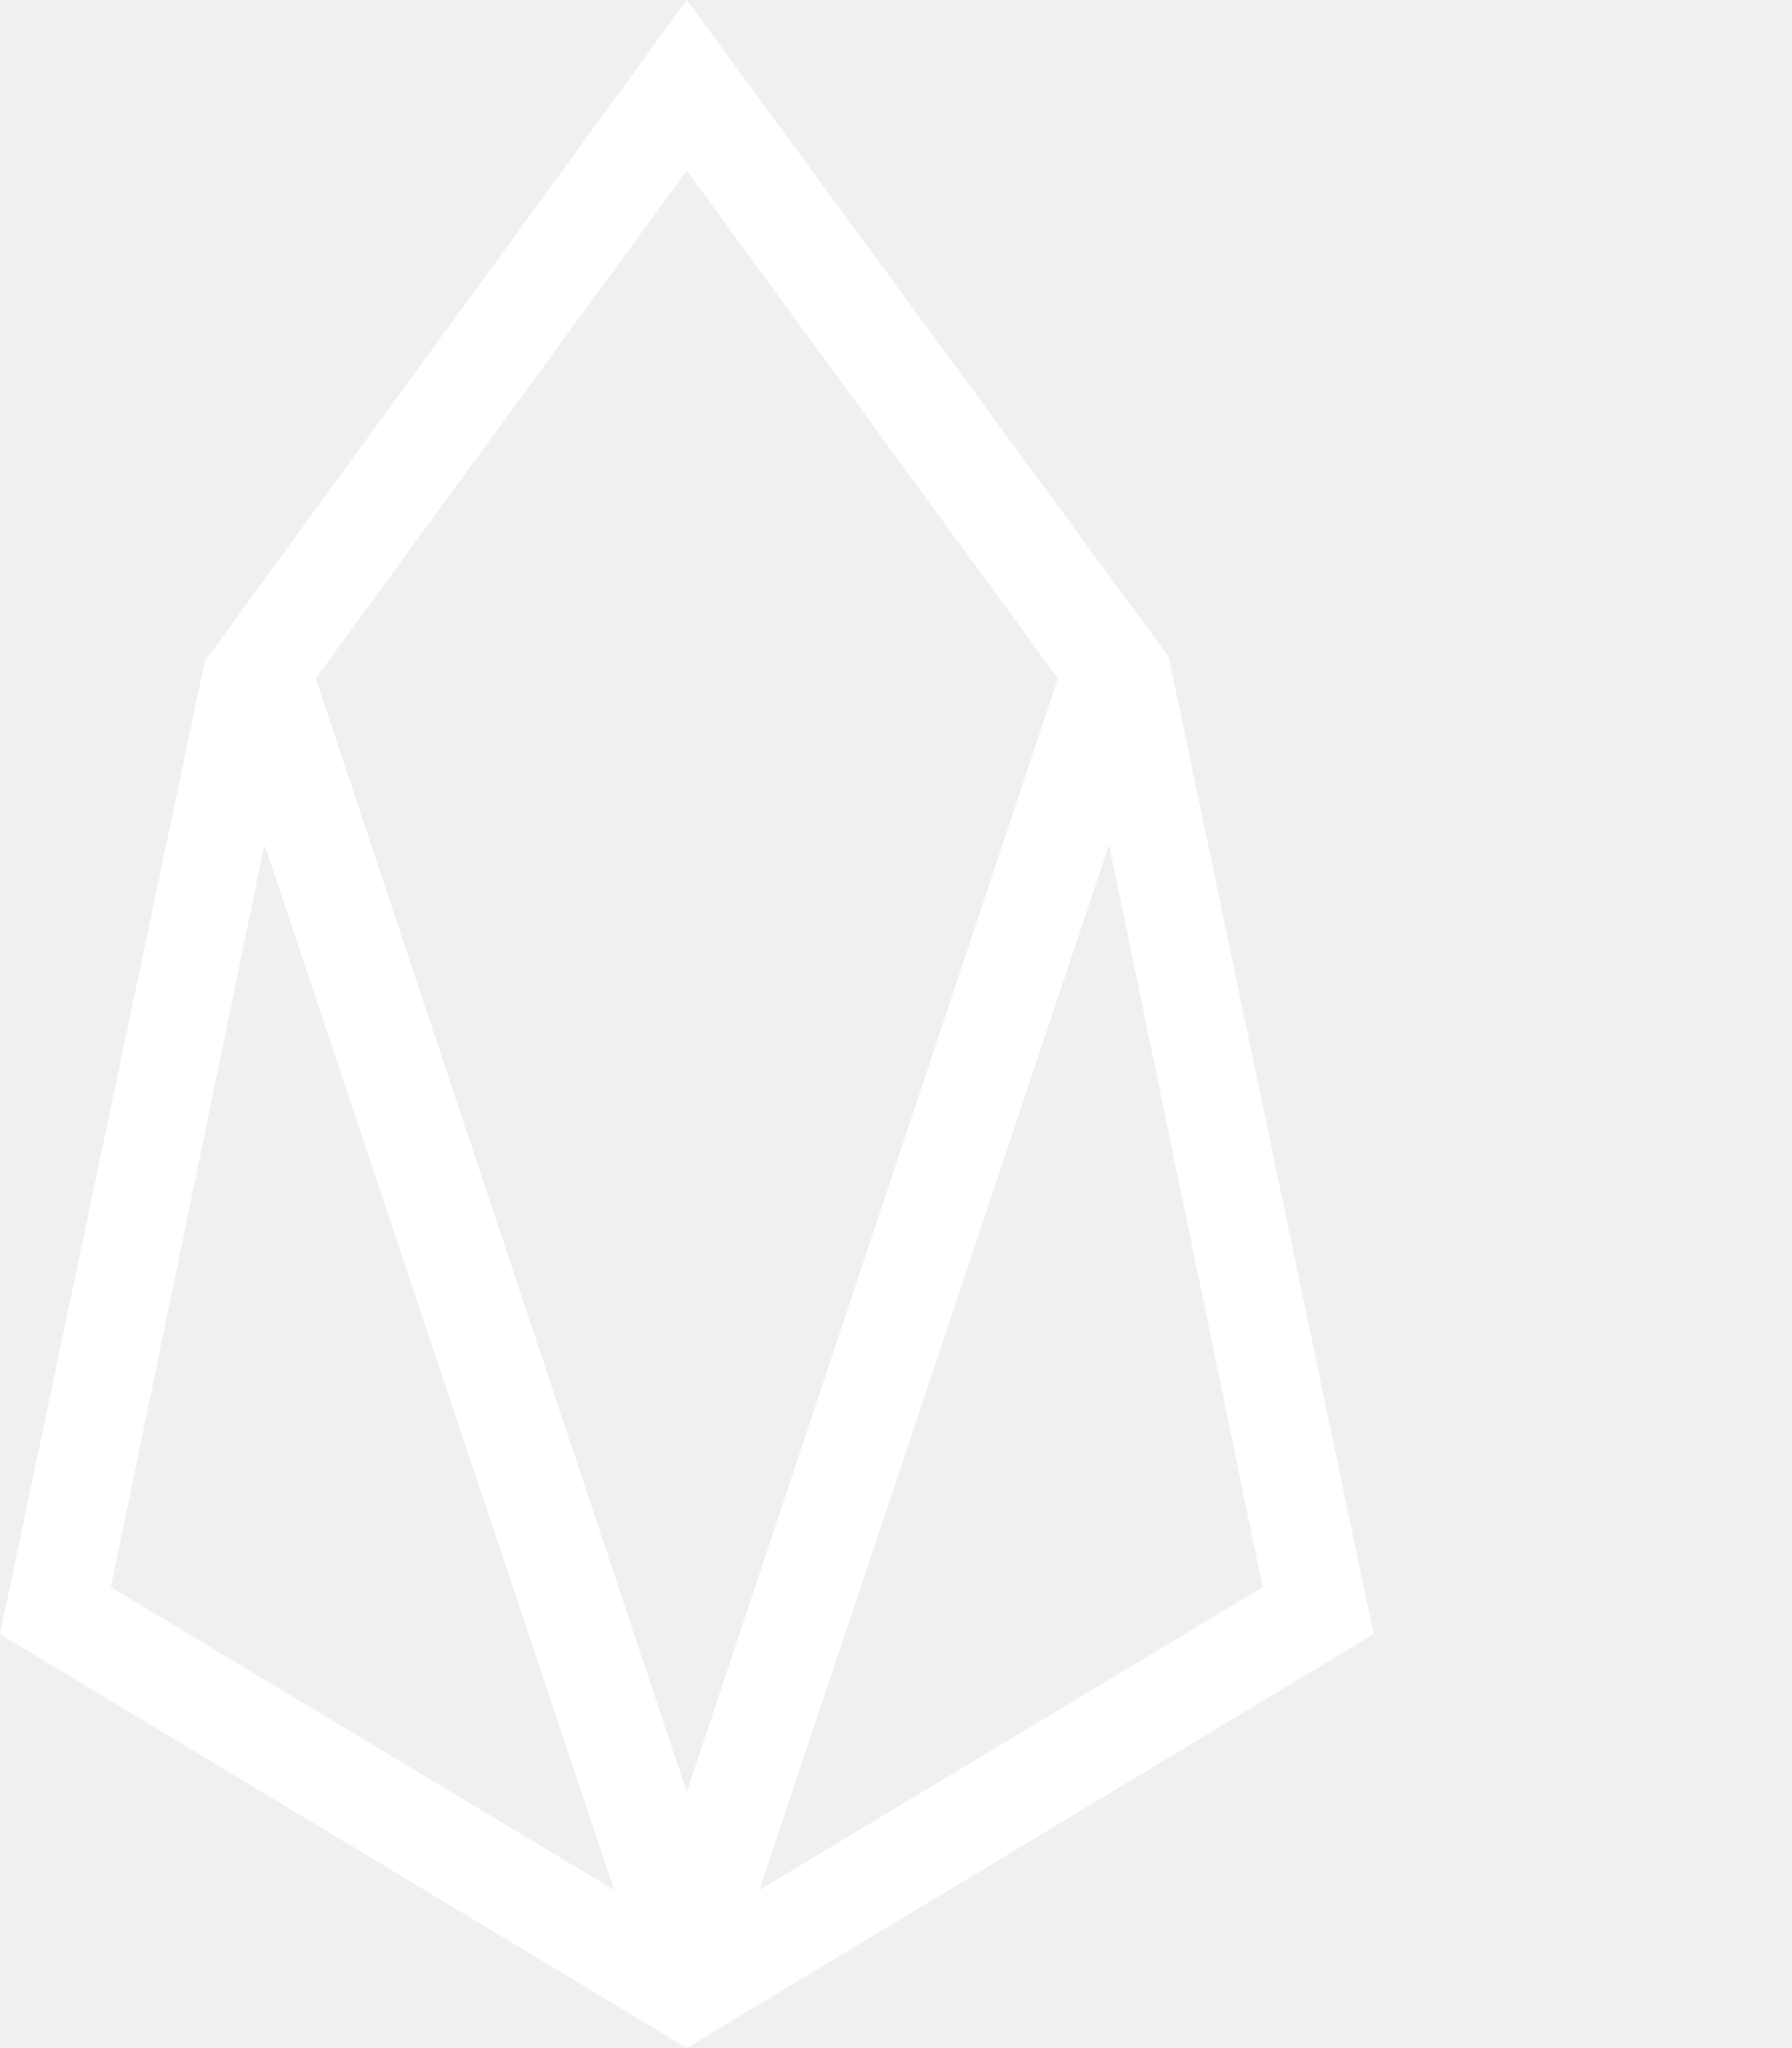
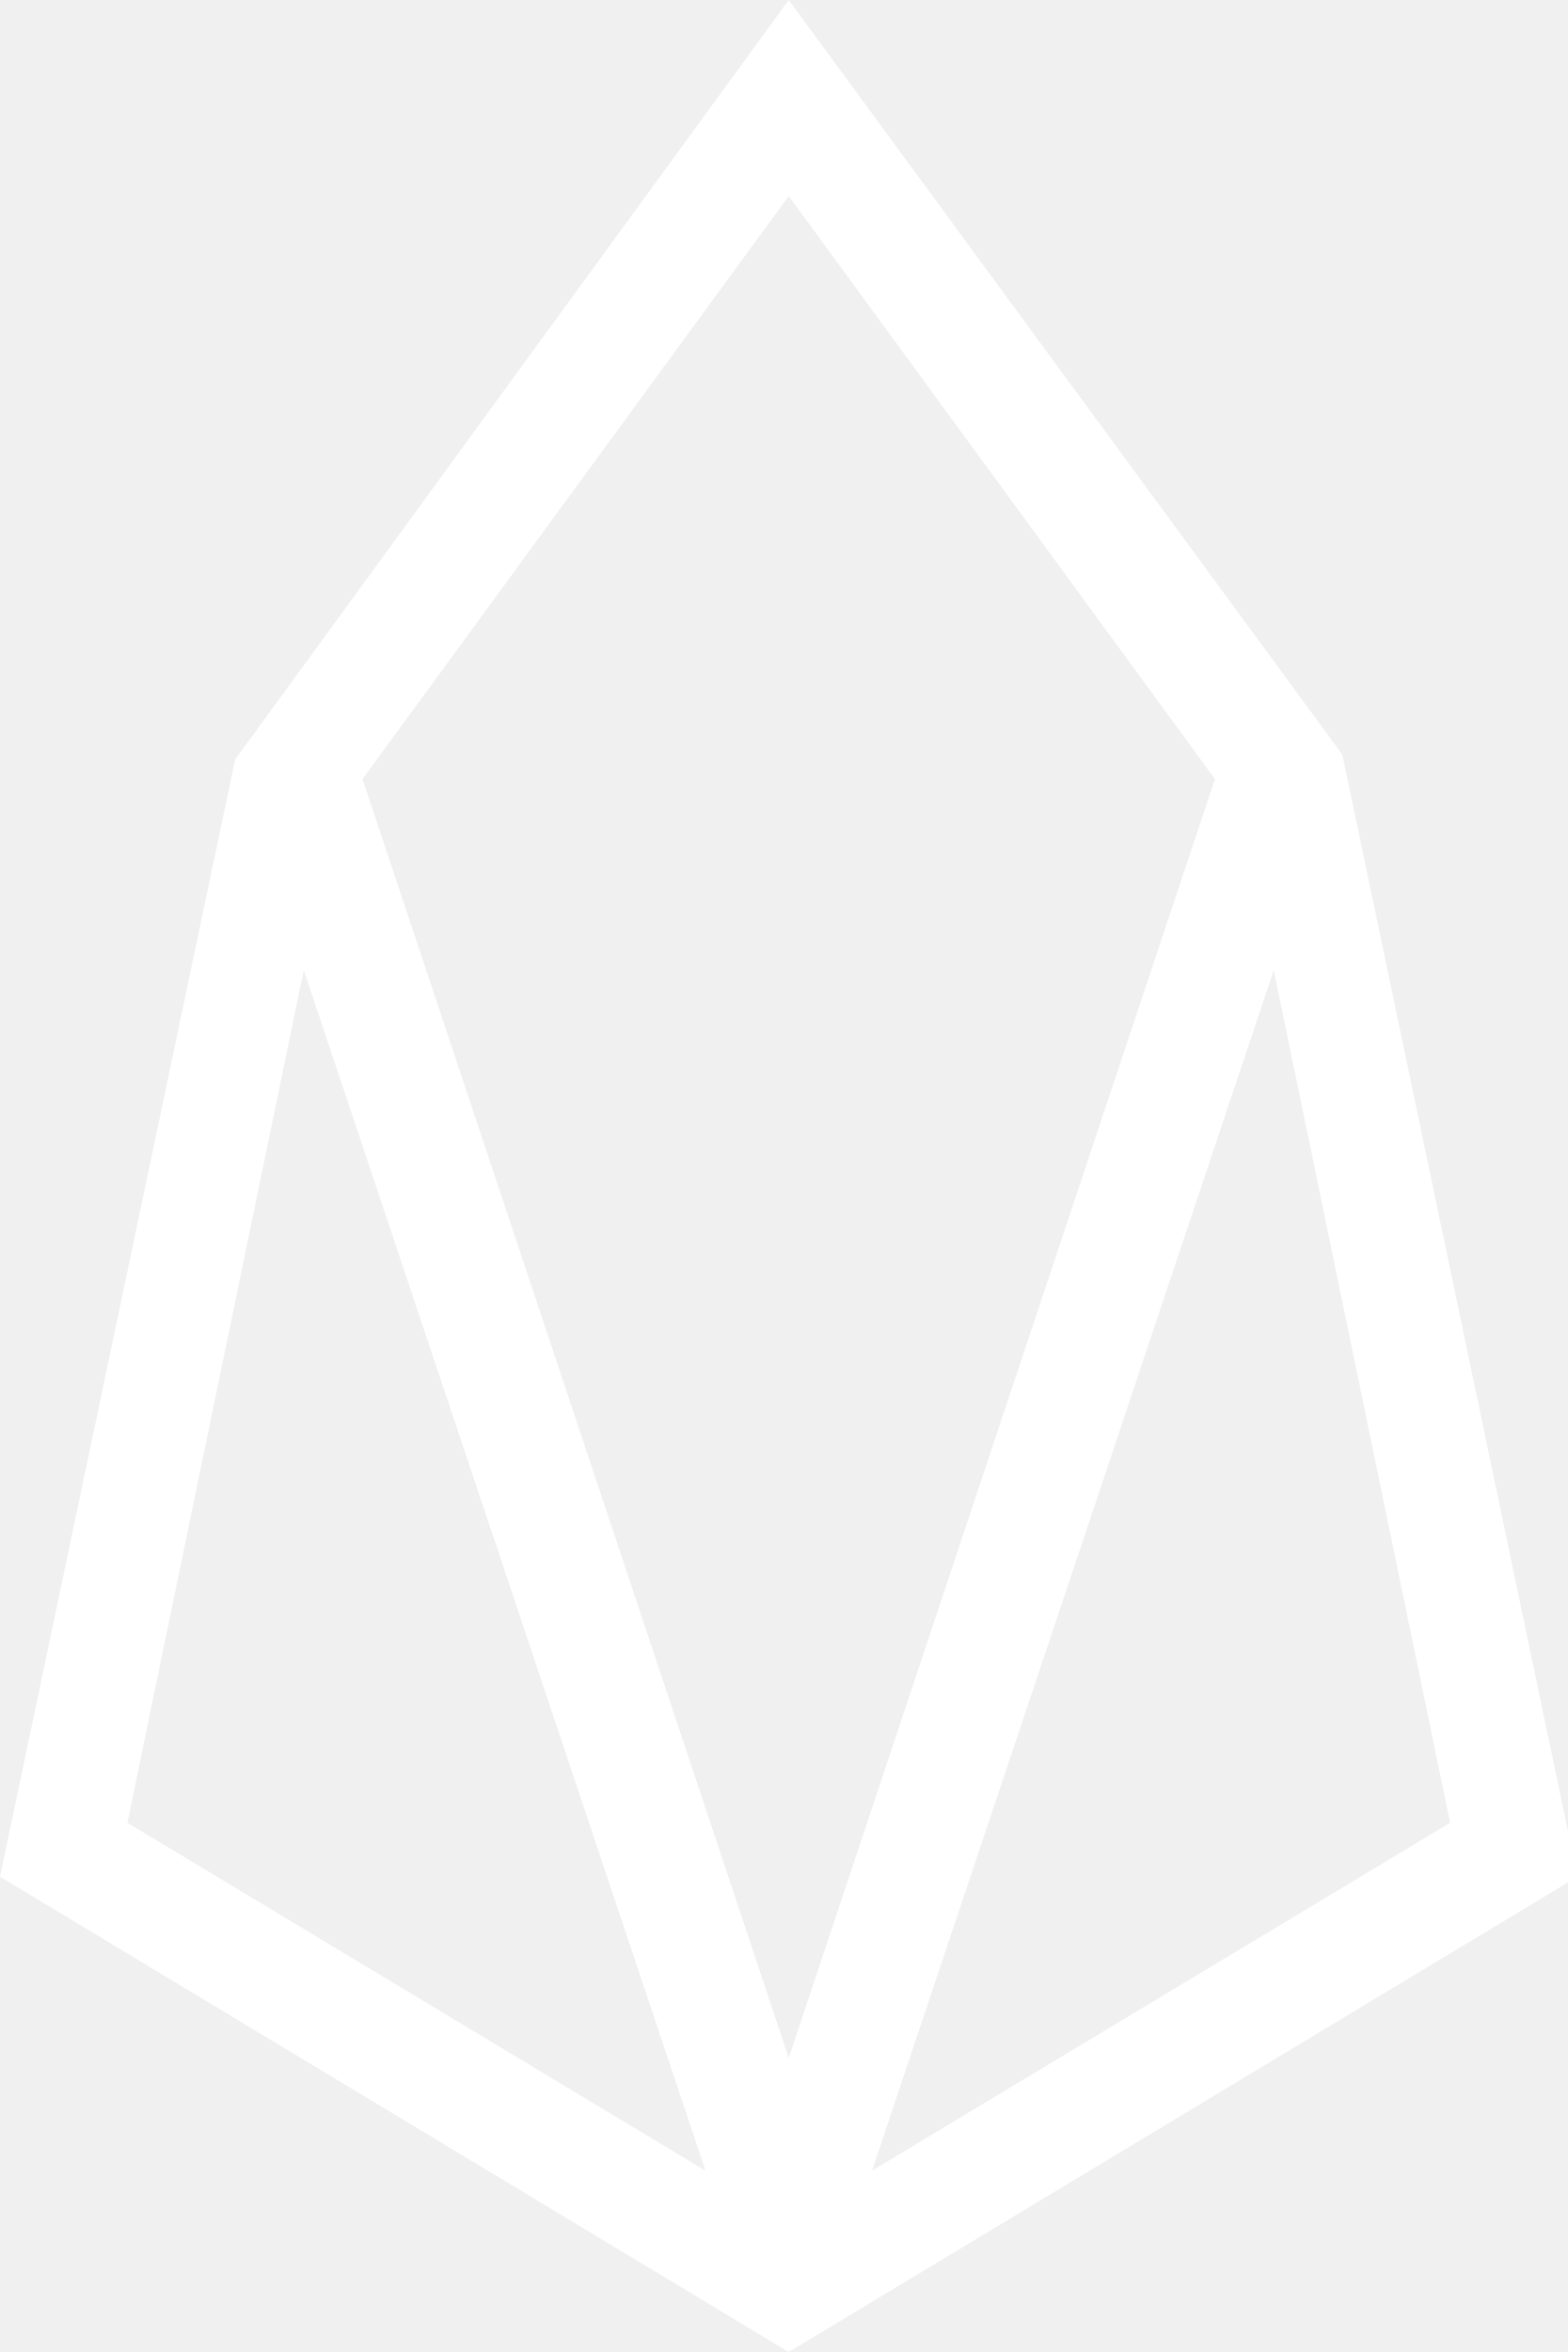
- <svg xmlns="http://www.w3.org/2000/svg" version="1.1" id="Layer_1" x="0px" y="0px" viewBox="0 0 42 48" style="enable-background:new 0 0 42 48;" xml:space="preserve" fill="#ffffff">
+ <svg xmlns="http://www.w3.org/2000/svg" version="1.1" id="Layer_1" x="0px" y="0px" viewBox="0 0 32 48" style="enable-background:new 0 0 42 48;" xml:space="preserve" fill="#ffffff">
  <g>
    <path class="st0" d="M16.1,0L4.8,15.5L0,38.3L16.1,48l16.1-9.7l-4.8-22.9L16.1,0z M7.4,15.9l8.7-11.9l8.7,11.9L16.1,42L7.4,15.9z    M26,19.8l3.6,17.4l-11.8,7.1L26,19.8z M2.6,37.2l3.6-17.4l8.2,24.5L2.6,37.2z" />
  </g>
</svg>
